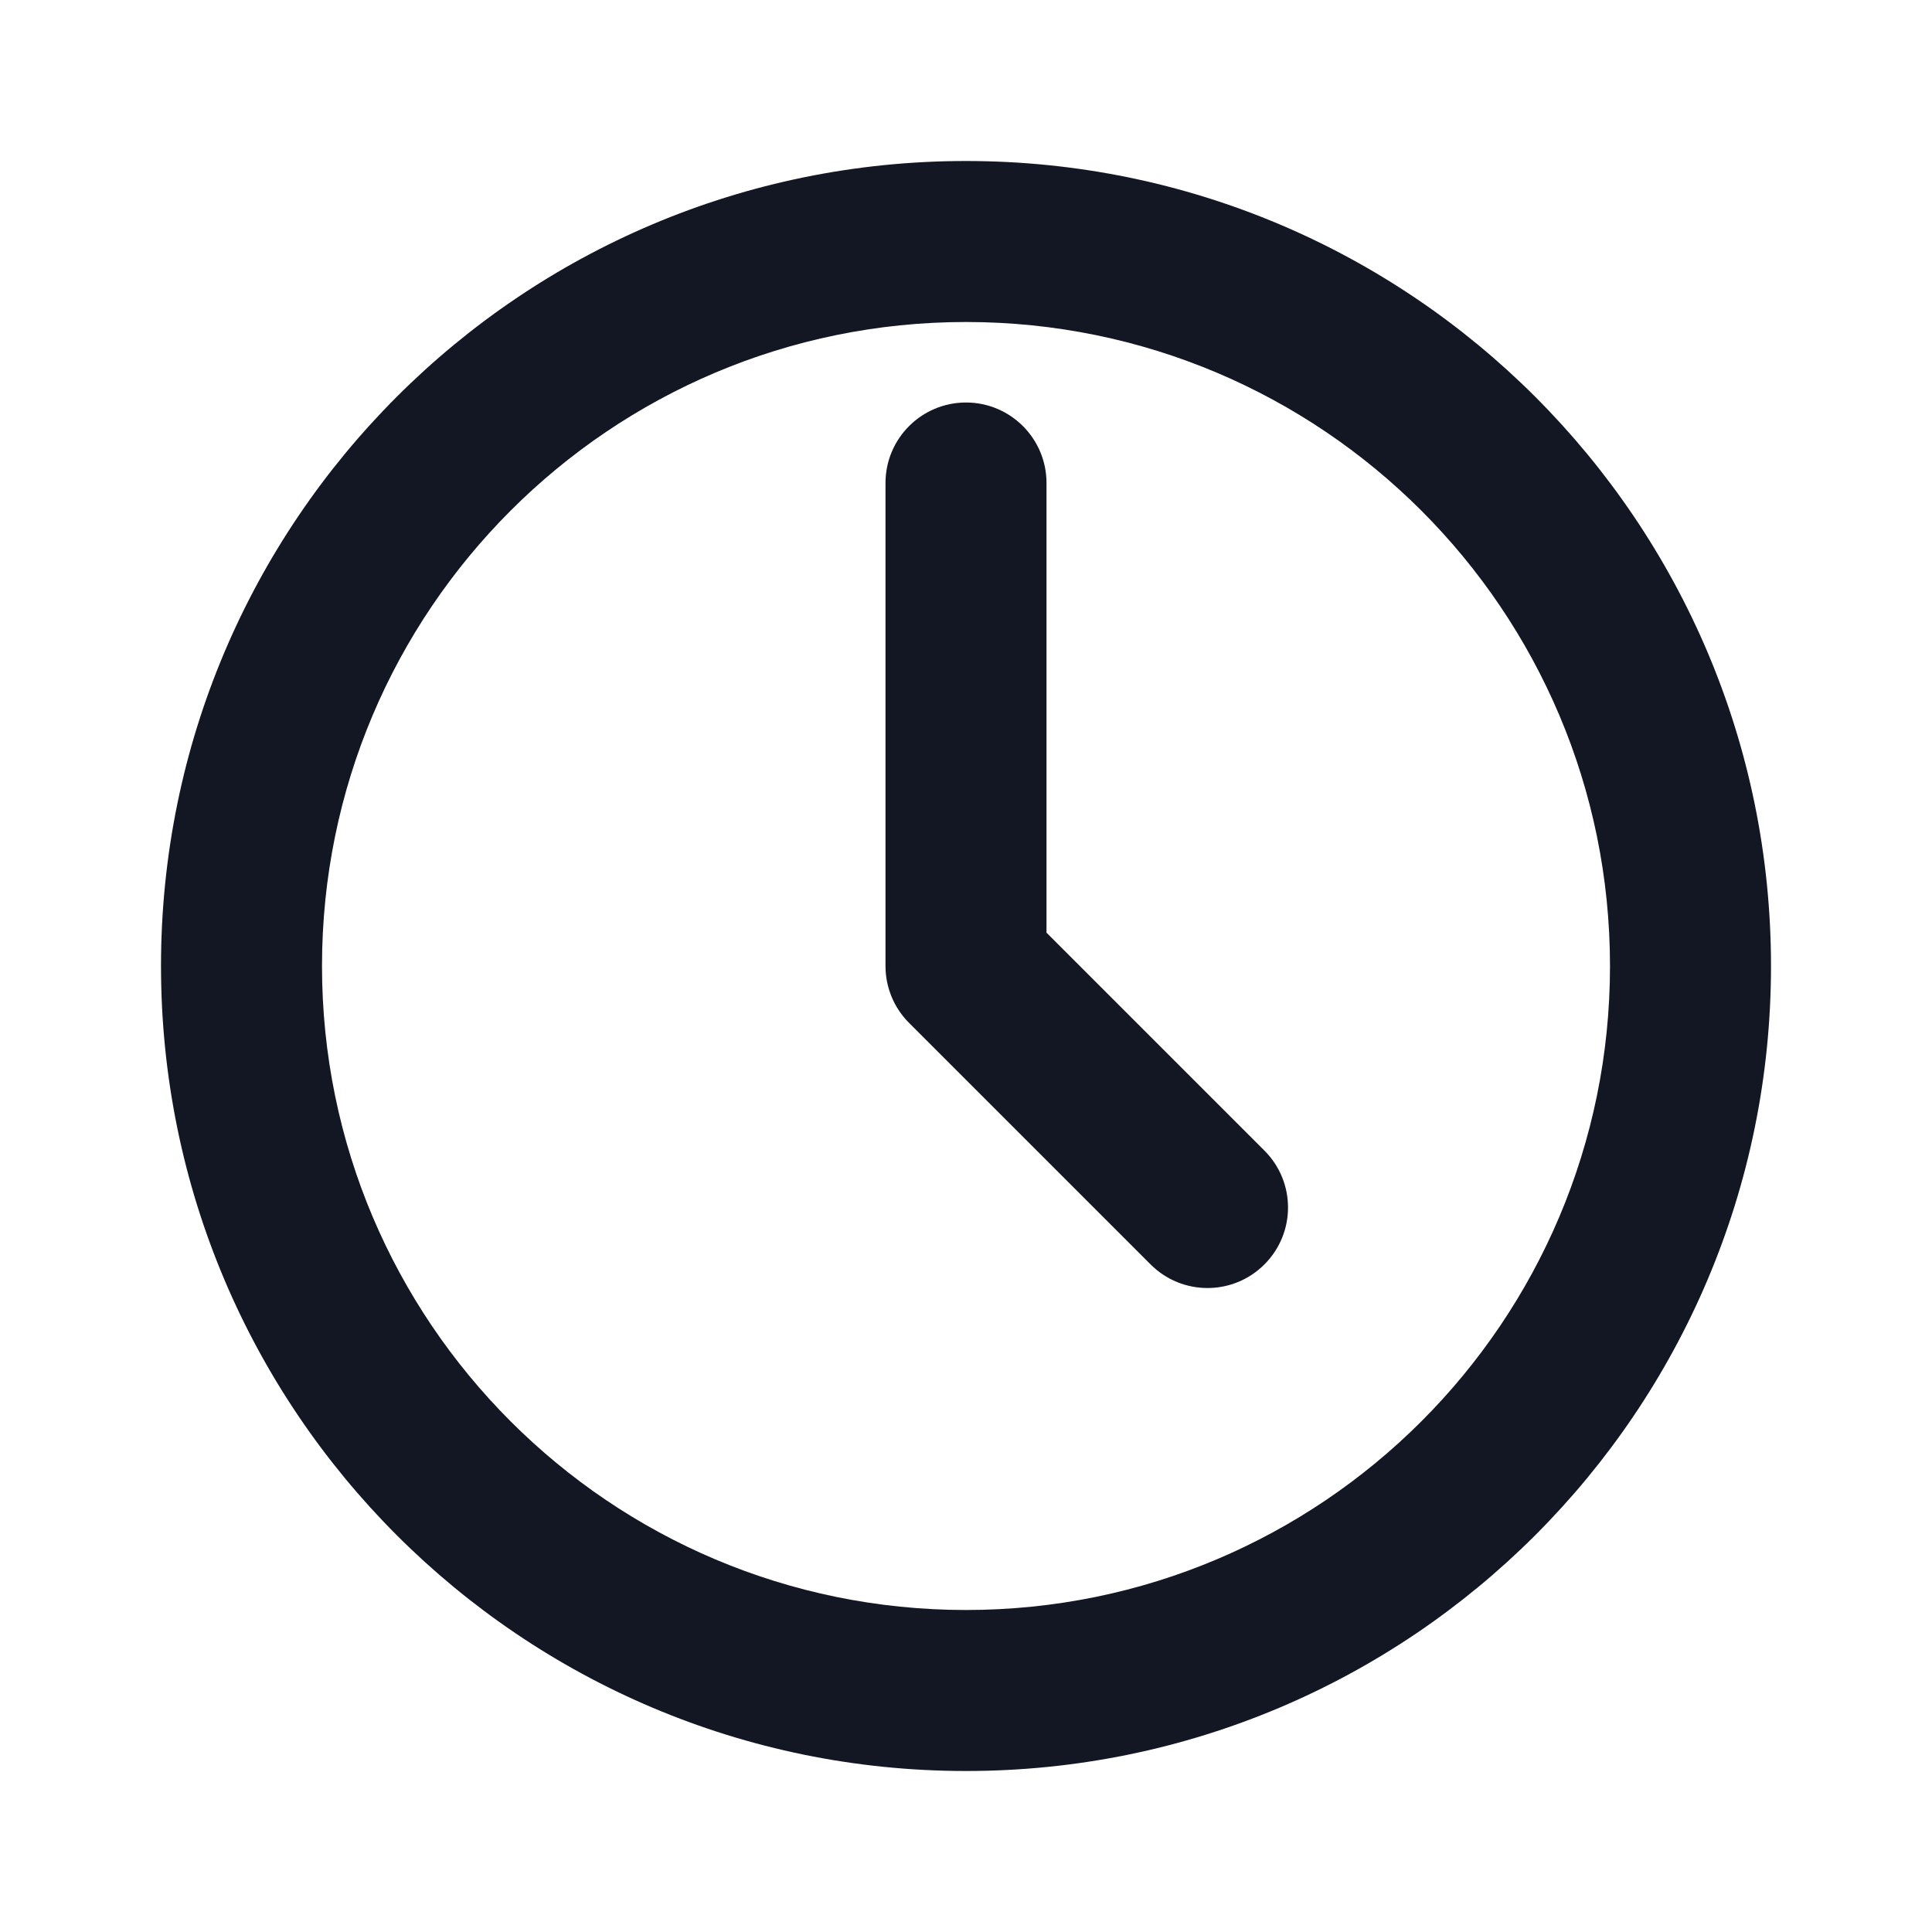
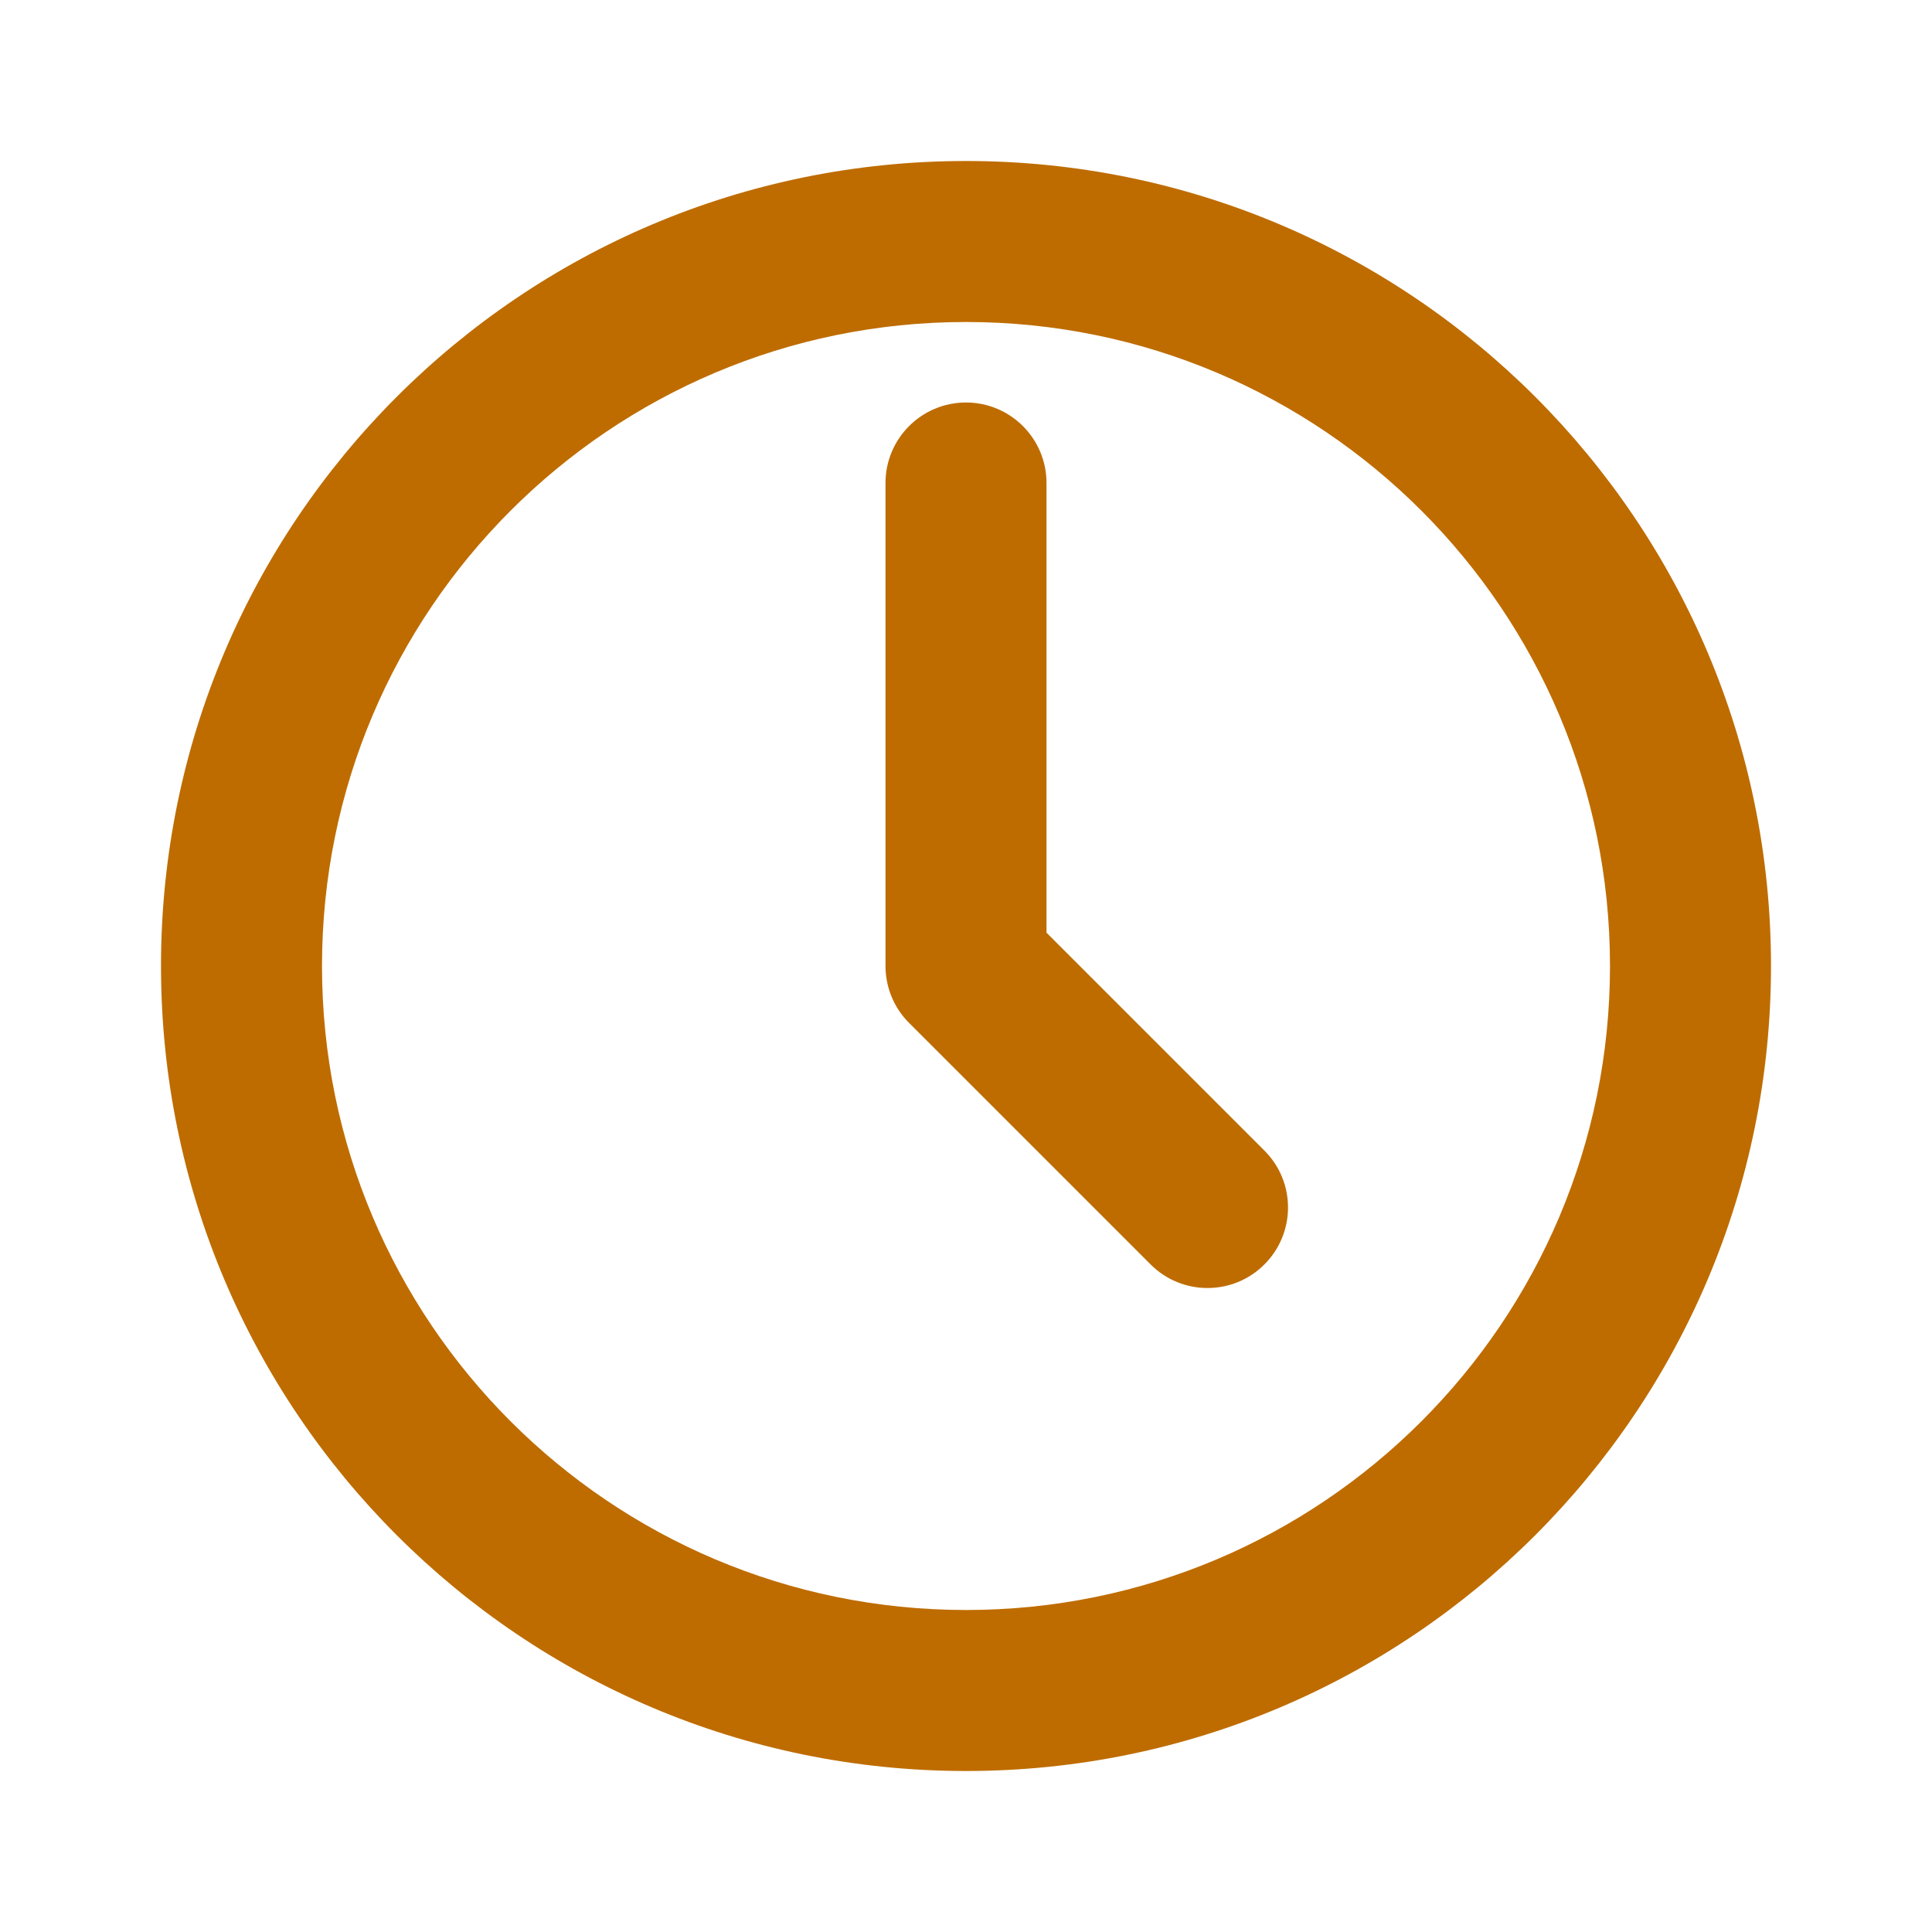
<svg xmlns="http://www.w3.org/2000/svg" width="800px" height="800px" viewBox="0 0 24 24" fill="none">
  <g id="SVGRepo_bgCarrier" stroke-width="0" />
  <g id="SVGRepo_tracerCarrier" stroke-linecap="round" stroke-linejoin="round" />
  <g id="SVGRepo_iconCarrier">
-     <path fill-rule="evenodd" clip-rule="evenodd" d="M4 12C4 7.582 7.582 4 12 4C16.418 4 20 7.582 20 12C20 16.418 16.418 20 12 20C7.582 20 4 16.418 4 12ZM12 2C6.477 2 2 6.477 2 12C2 17.523 6.477 22 12 22C17.523 22 22 17.523 22 12C22 6.477 17.523 2 12 2ZM13 6C13 5.448 12.552 5 12 5C11.448 5 11 5.448 11 6V12C11 12.265 11.105 12.52 11.293 12.707L14.293 15.707C14.683 16.098 15.317 16.098 15.707 15.707C16.098 15.317 16.098 14.683 15.707 14.293L13 11.586V6Z" fill="#131723" />
+     <path fill-rule="evenodd" clip-rule="evenodd" d="M4 12C4 7.582 7.582 4 12 4C16.418 4 20 7.582 20 12C20 16.418 16.418 20 12 20C7.582 20 4 16.418 4 12ZM12 2C6.477 2 2 6.477 2 12C2 17.523 6.477 22 12 22C17.523 22 22 17.523 22 12C22 6.477 17.523 2 12 2ZM13 6C13 5.448 12.552 5 12 5C11.448 5 11 5.448 11 6V12C11 12.265 11.105 12.52 11.293 12.707L14.293 15.707C14.683 16.098 15.317 16.098 15.707 15.707C16.098 15.317 16.098 14.683 15.707 14.293L13 11.586V6Z" fill="#BE6C00" />
  </g>
</svg>
